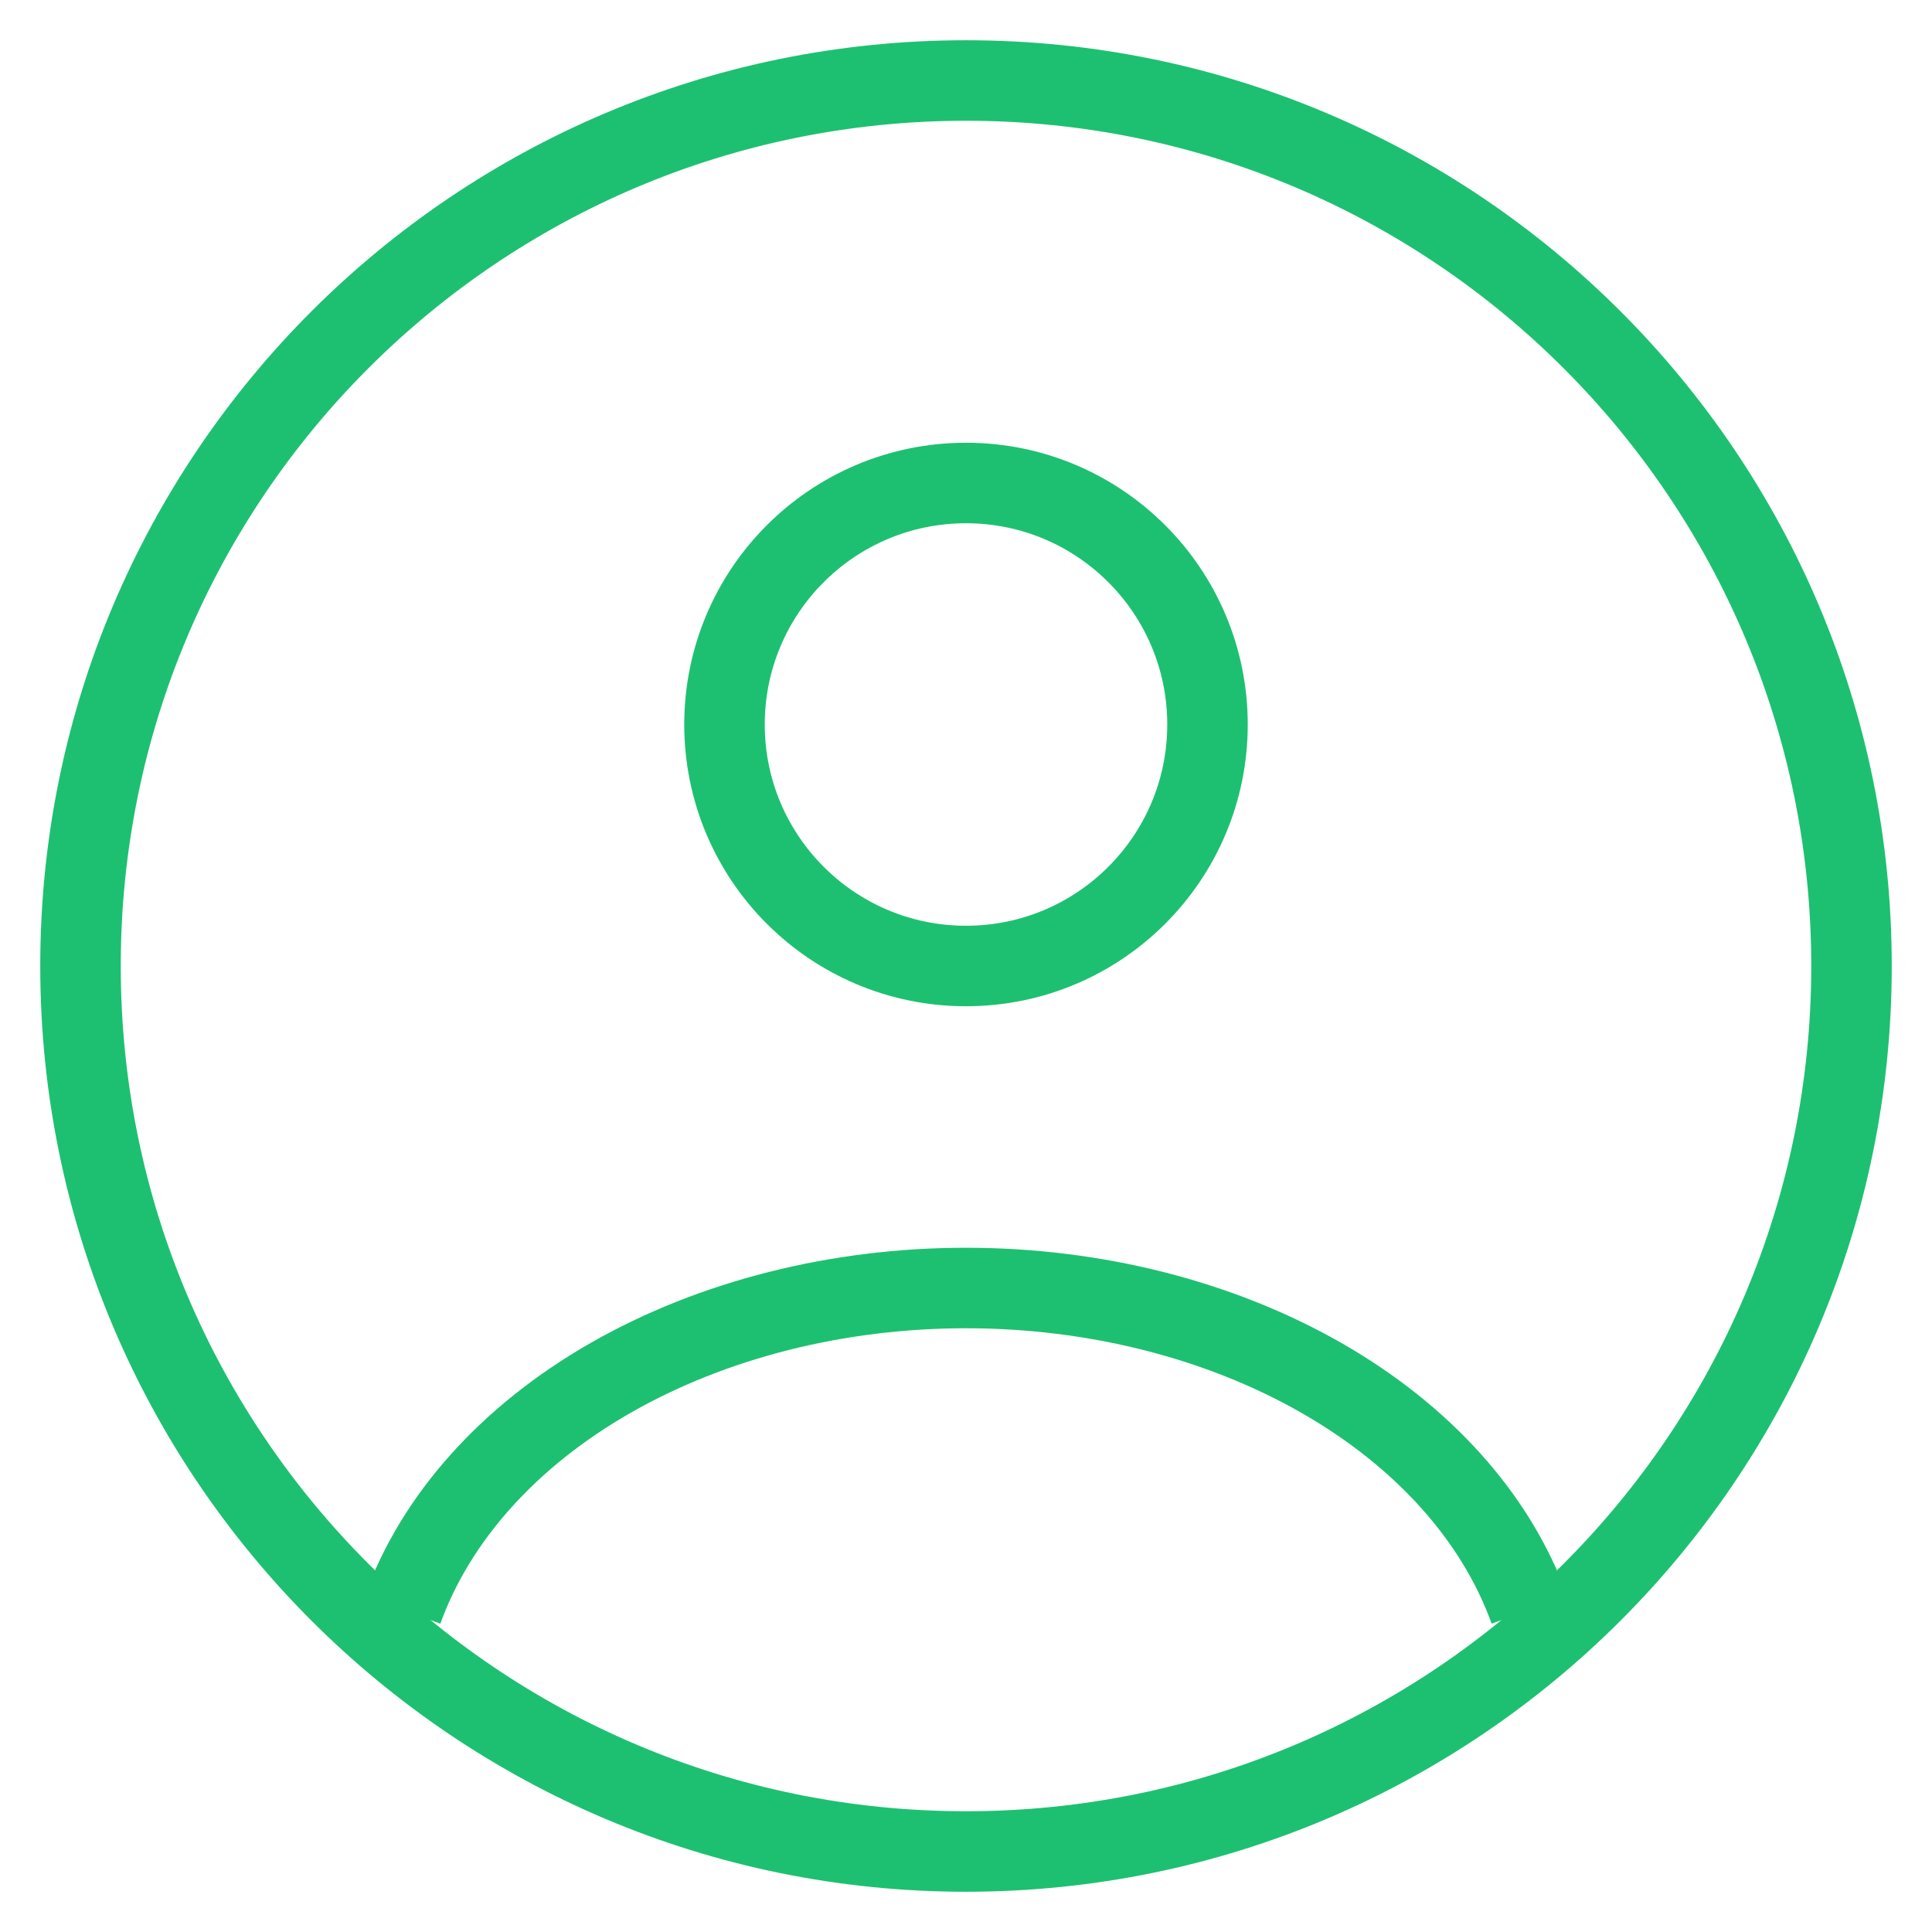
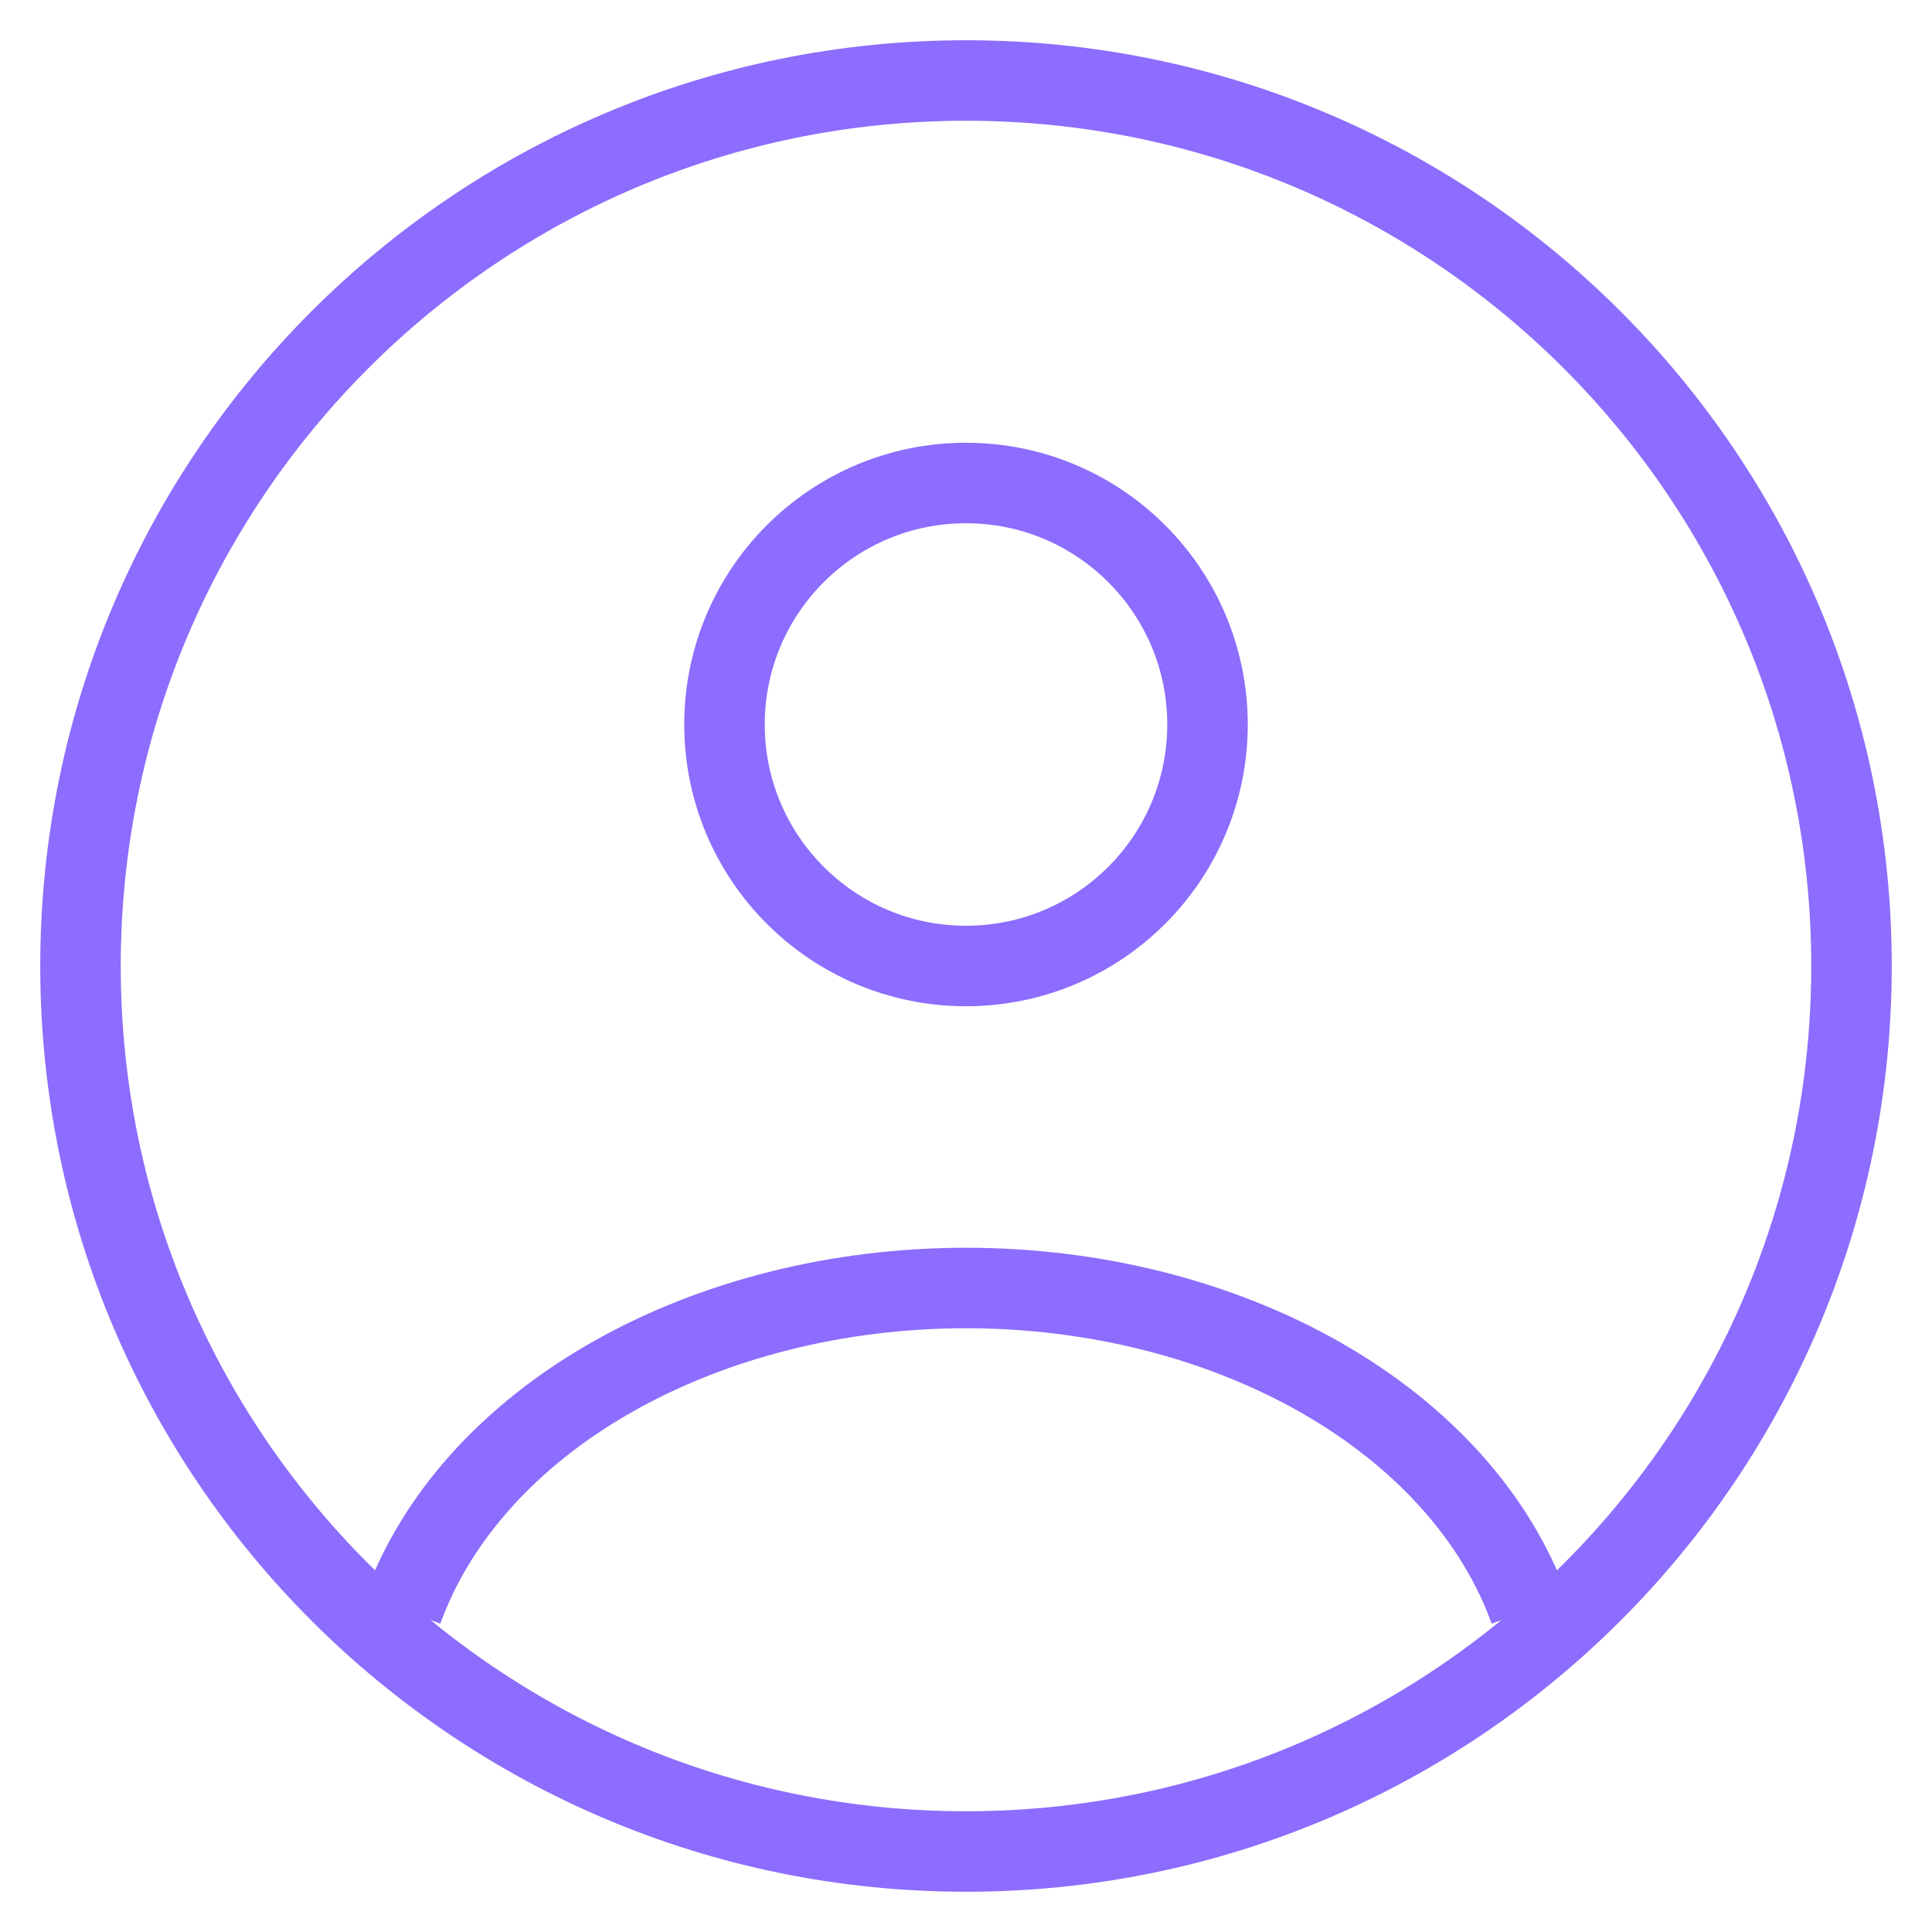
- <svg xmlns="http://www.w3.org/2000/svg" width="24" height="24" fill="none" viewBox="0 0 24 24">
-   <circle cx="12" cy="9" r="3" stroke="#1DC071" strokeLinecap="round" strokeWidth="2" />
-   <circle cx="12" cy="12" r="11" stroke="#1DC071" strokeWidth="2" />
-   <path stroke="#1DC071" strokeLinecap="round" strokeWidth="2" d="M19 20c-.413-1.148-1.323-2.162-2.588-2.885C15.146 16.392 13.595 16 12 16c-1.595 0-3.146.392-4.412 1.115C6.323 17.838 5.413 18.853 5 20" />
+ <svg xmlns="http://www.w3.org/2000/svg" width="24" height="24" fill="none" version="1.1" viewBox="0 0 24 24">
+   <circle cx="12" cy="9" r="3" stroke="#8c6dfd" strokeDasharray="none" strokeMiterlimit="4" strokeOpacity="1" strokeWidth="1.5" />
+   <circle cx="12" cy="12" r="11" stroke="#8c6dfd" strokeDasharray="none" strokeMiterlimit="4" strokeOpacity="1" strokeWidth="1.5" />
+   <path stroke="#8c6dfd" strokeDasharray="none" strokeMiterlimit="4" strokeOpacity="1" strokeWidth="1.5" d="M19 20c-.413-1.148-1.323-2.162-2.588-2.885C15.146 16.392 13.595 16 12 16c-1.595 0-3.146.392-4.412 1.115C6.323 17.838 5.413 18.853 5 20" />
</svg>
